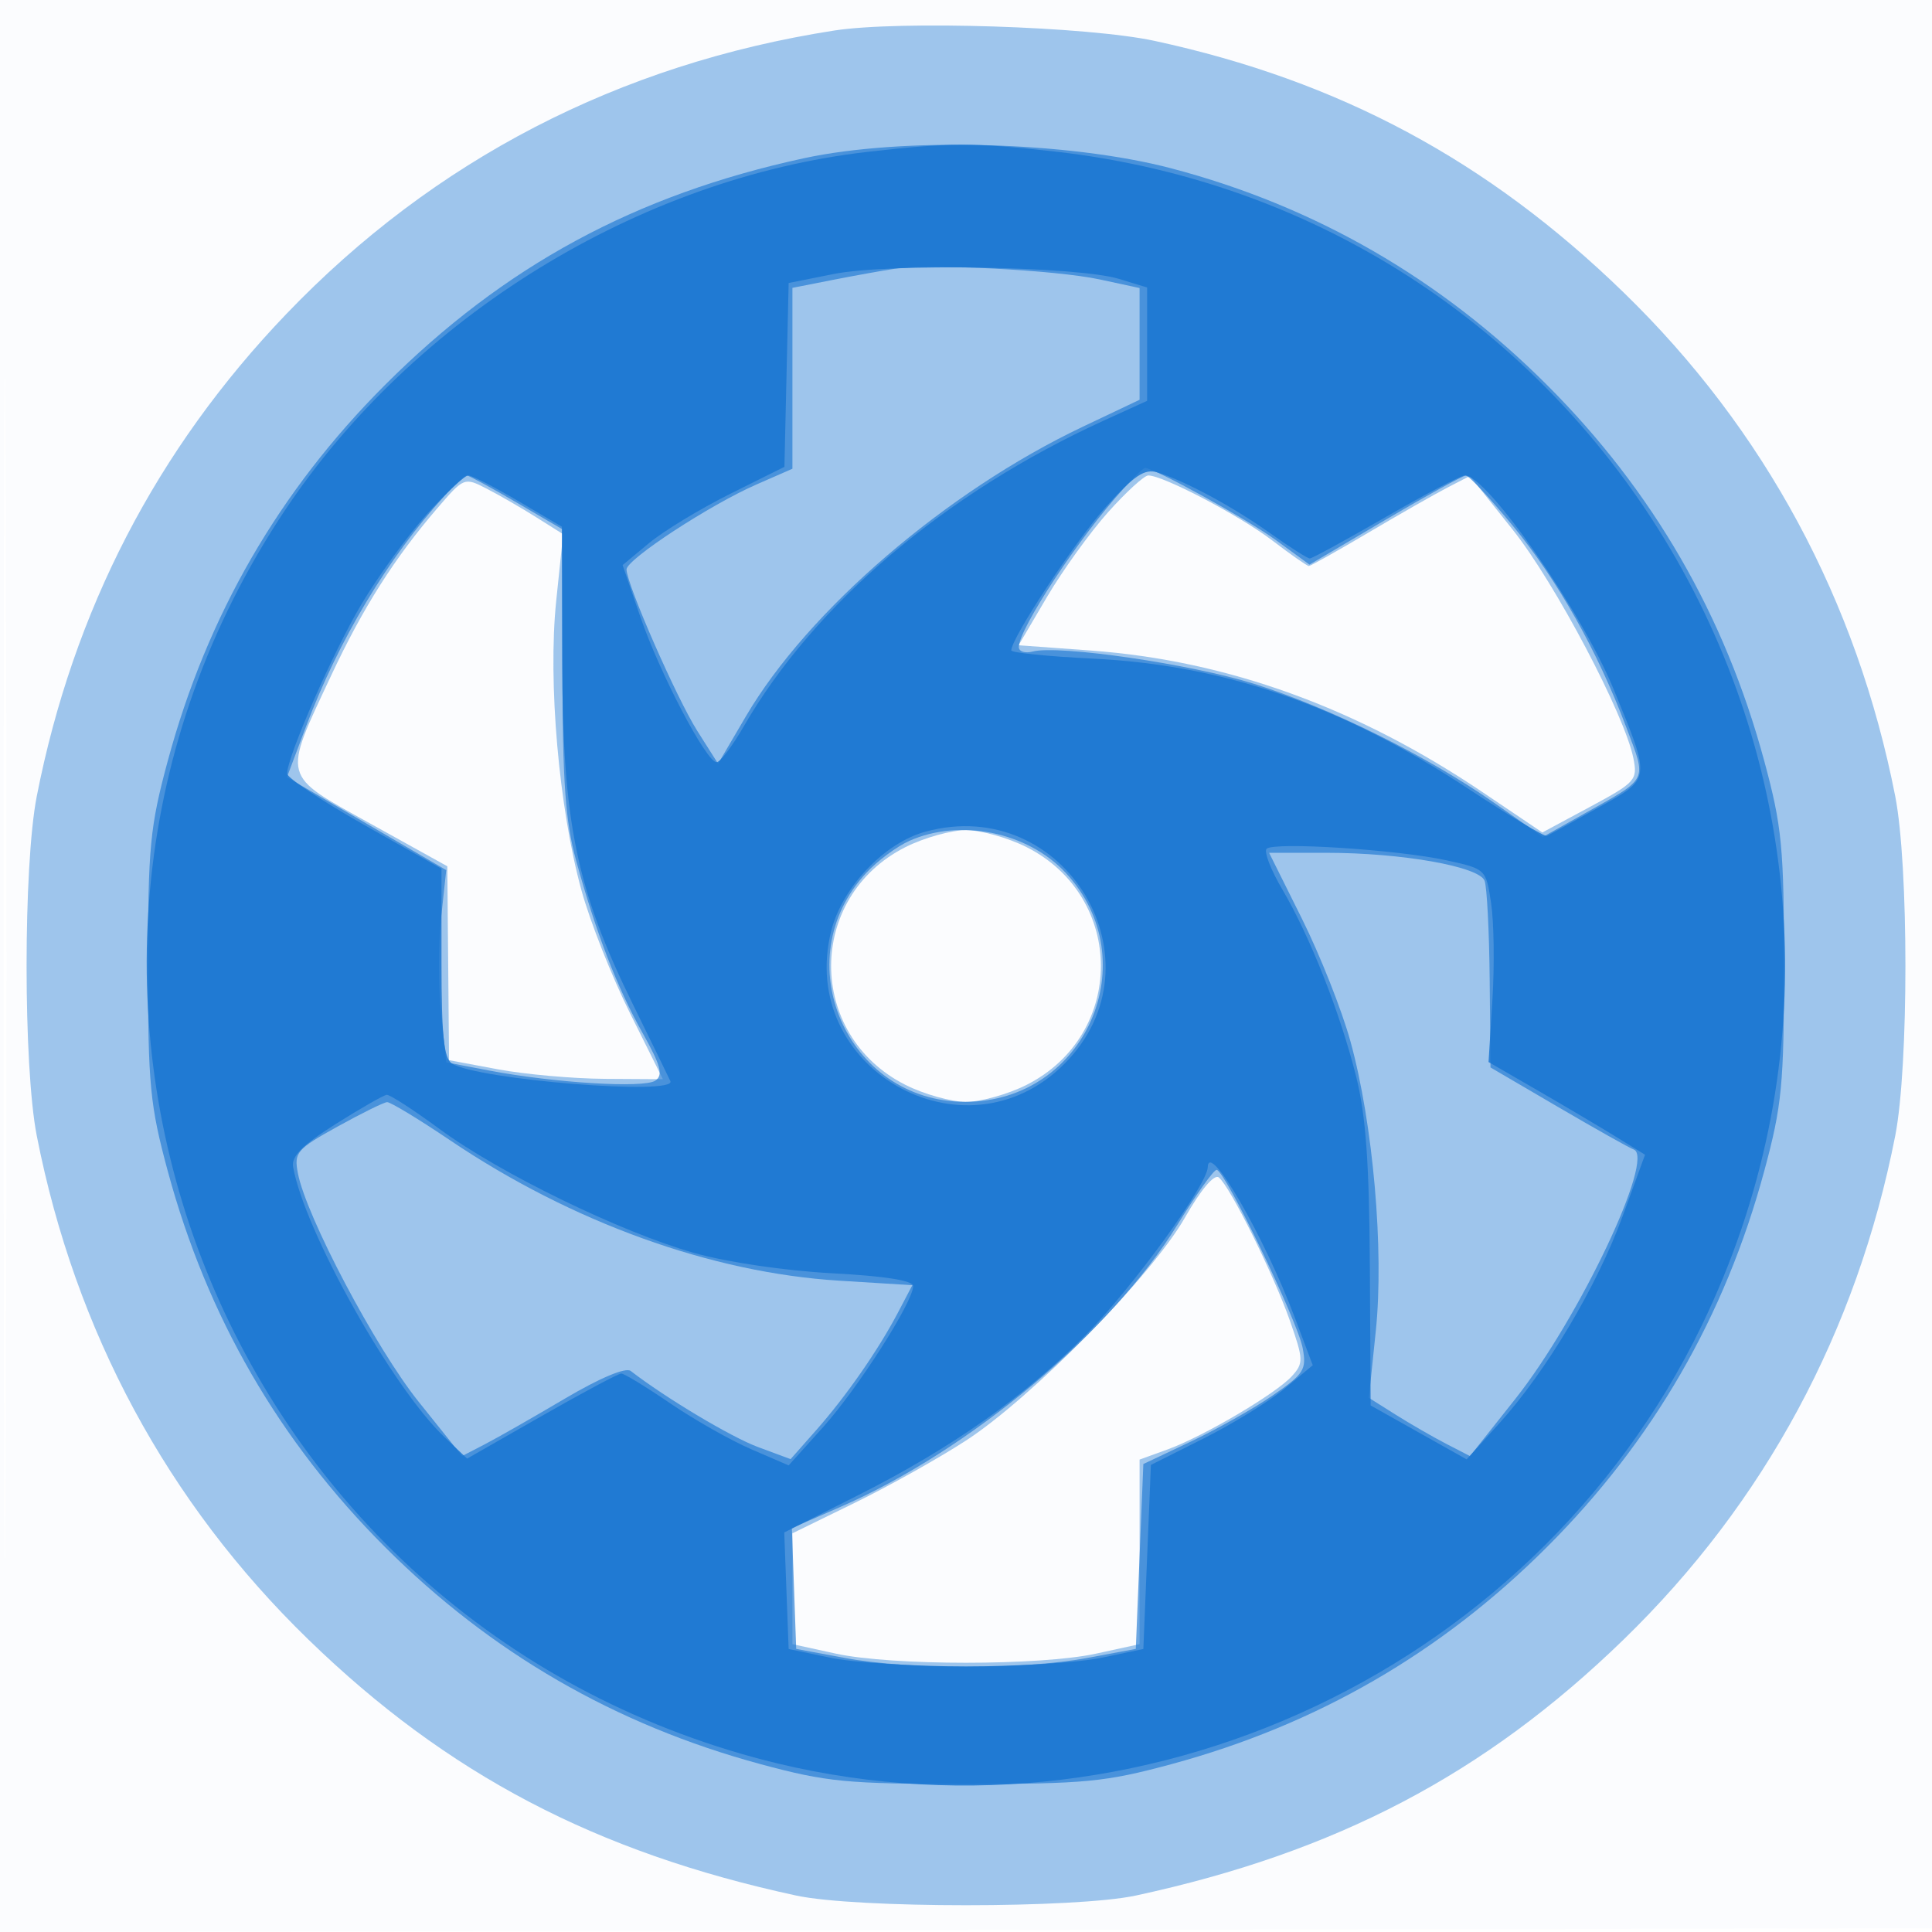
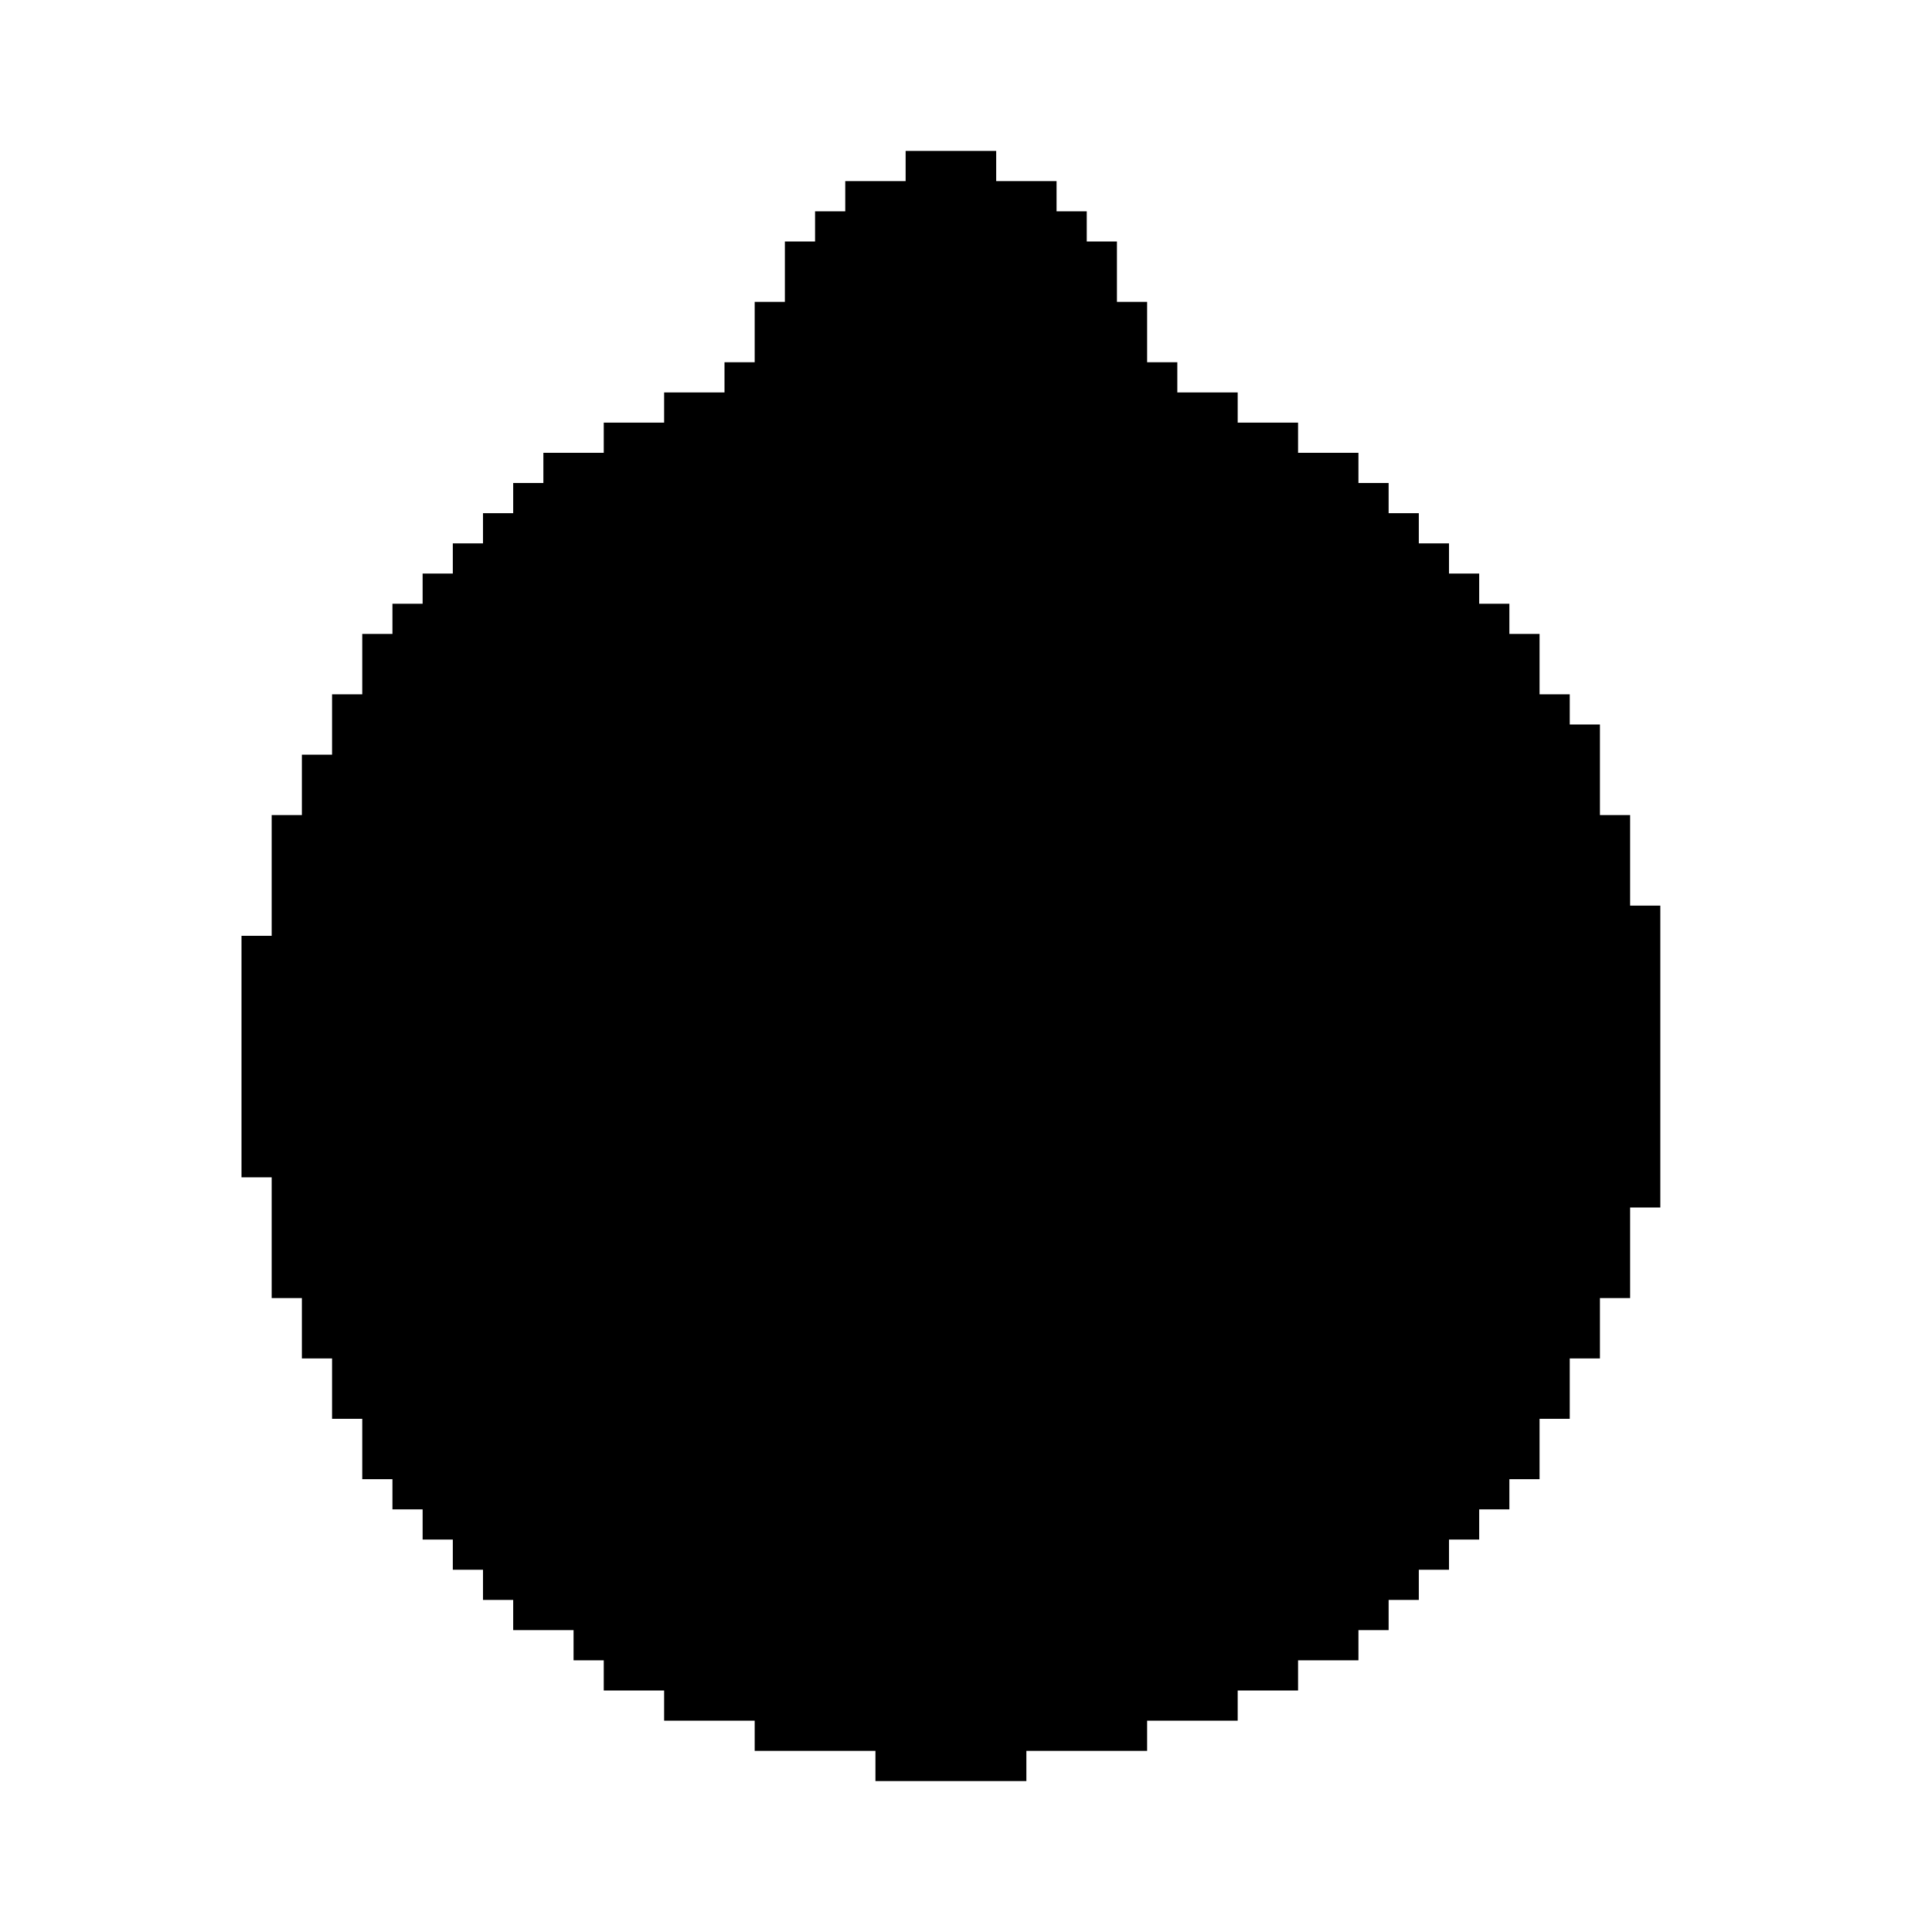
- <svg xmlns="http://www.w3.org/2000/svg" width="256" height="256">
-   <path fill-opacity=".016" d="M0 128.004v128.004l128.25-.254 128.25-.254.254-127.75L257.008 0H0v128.004m.485.496c0 70.4.119 99.053.265 63.672.146-35.38.146-92.98 0-128C.604 29.153.485 58.1.485 128.5" fill="#1976D2" fill-rule="evenodd" />
-   <path fill-opacity=".414" d="M110.5 4.051C82.037 8.492 57.508 21.188 37.936 41.608 20.753 59.537 9.701 80.895 4.873 105.5c-1.801 9.181-1.801 35.819 0 45 5.086 25.923 17.318 48.612 35.98 66.739 18.375 17.848 38.091 28.197 64.647 33.931 7.912 1.708 37.088 1.708 45 0 26.556-5.734 46.272-16.083 64.647-33.931 18.662-18.127 30.894-40.816 35.98-66.739 1.801-9.181 1.801-35.819 0-45-5.086-25.923-17.318-48.612-35.98-66.739-18.016-17.5-37.679-28.049-62.147-33.342-8.851-1.915-33.839-2.719-42.5-1.368M57.937 67.355c-5.675 6.602-9.848 13.179-14.046 22.136-6.475 13.818-6.675 13.065 5.205 19.652l10.177 5.643.114 12.846.113 12.847 6.5 1.214c3.575.667 9.951 1.235 14.169 1.26l7.669.047-4.359-8.75c-2.397-4.812-5.289-12.125-6.425-16.25-2.998-10.886-4.465-27.659-3.355-38.358l.919-8.858-3.559-2.242c-1.957-1.233-4.909-2.936-6.559-3.786-2.978-1.534-3.026-1.515-6.563 2.599m88.906.496c-2.389 2.669-6.038 7.731-8.111 11.25l-3.767 6.399 9.58.7c18.028 1.316 35.321 7.575 51.975 18.814l7.848 5.295 6.334-3.404c6.009-3.23 6.304-3.56 5.738-6.405-1.147-5.77-10.374-23.254-15.998-30.312l-5.672-7.12-3.002 1.552c-1.651.854-6.361 3.538-10.467 5.966-4.107 2.428-7.65 4.414-7.875 4.414-.225 0-2.416-1.532-4.869-3.404-4.319-3.297-14.43-8.596-16.402-8.596-.533 0-2.924 2.183-5.312 4.851M119.97 112.25c-13.123 6.629-13.123 24.871 0 31.5 2.45 1.238 6.063 2.25 8.03 2.25 1.967 0 5.58-1.012 8.03-2.25 13.123-6.629 13.123-24.871 0-31.5-2.45-1.237-6.063-2.25-8.03-2.25-1.967 0-5.58 1.013-8.03 2.25M157 161.354c-4.352 7.642-20.272 23.85-29 29.524-3.575 2.325-10.213 6.041-14.75 8.26l-8.25 4.033V217.858l5.75 1.254c7.405 1.615 27.095 1.615 34.5 0l5.75-1.254v-24.456l3.648-1.32c4.794-1.733 14.437-7.412 16.54-9.741 1.553-1.719 1.535-2.204-.269-7.341-2.19-6.233-7.905-17.753-9.416-18.979-.608-.493-2.383 1.609-4.503 5.333" fill="#1976D2" fill-rule="evenodd" />
-   <path fill-opacity=".633" d="M106.5 20.973c-22.292 4.83-39.705 14.257-55.488 30.039-14.029 14.03-23.57 30.536-28.774 49.782-2.363 8.739-2.625 11.45-2.625 27.206s.262 18.467 2.625 27.206c5.204 19.246 14.745 35.752 28.774 49.782 14.03 14.029 30.536 23.57 49.782 28.774 8.739 2.363 11.45 2.625 27.206 2.625s18.467-.262 27.206-2.625c19.246-5.204 35.752-14.745 49.782-28.774 14.029-14.03 23.57-30.536 28.774-49.782 2.363-8.739 2.625-11.45 2.625-27.206s-.262-18.467-2.625-27.206c-5.204-19.246-14.745-35.752-28.774-49.782-14.091-14.09-30.744-23.693-49.782-28.705-13.549-3.567-35.609-4.171-48.706-1.334m12 14.646c-1.65.25-5.362.92-8.25 1.489L105 38.142v23.97l-4.75 2.077c-6.192 2.707-17.255 9.944-17.232 11.273.035 1.995 6.648 17.075 9.379 21.388l2.754 4.349 3.674-6.267c8.243-14.057 26.562-29.805 44.666-38.396L151 52.973V38.166l-5.25-1.133c-5.812-1.255-22.567-2.124-27.25-1.414m30.364 29.131C143.041 71.129 135 83.305 135 85.744c0 .588.826.853 1.835.589 3.458-.904 21.048 1.663 29.357 4.284 10.03 3.165 22.999 9.592 31.774 15.747l6.466 4.535 5.534-3.108c8.572-4.815 8.255-4.157 5.513-11.444-3.799-10.092-9.099-19.497-15.061-26.725-3.004-3.642-5.79-6.614-6.19-6.605-.4.009-5.225 2.667-10.721 5.907l-9.993 5.89-4.507-3.286C165.275 68.808 152.92 62 151.716 62c-.188 0-1.472 1.237-2.852 2.75m-90 1C51.41 73.915 44.842 84.856 40.56 96.241l-2.536 6.741 10.552 6.155 10.552 6.156-.681 6.353c-.374 3.495-.372 9.226.004 12.737l.683 6.383 5.683 1.085c8.602 1.642 20.516 2.366 22.019 1.338 1.068-.73.728-1.998-1.686-6.301-3.395-6.053-6.18-13.281-8.819-22.888-1.413-5.145-1.79-10.397-1.808-25.188L74.5 70.123l-6.088-3.561C65.063 64.603 62.11 63 61.849 63c-.261 0-1.605 1.237-2.985 2.75m61.636 45.667c-1.65.737-4.209 2.632-5.686 4.211-10.782 11.526-2.66 30.372 13.089 30.372 15.938 0 24.142-18.76 13.283-30.373-5.038-5.388-13.972-7.206-20.686-4.21m52.021 10.333c2.397 4.813 5.289 12.125 6.425 16.25 2.998 10.886 4.465 27.659 3.355 38.358l-.919 8.858 3.559 2.242c1.957 1.233 4.972 2.97 6.7 3.861l3.141 1.62 5.984-7.548c8.468-10.679 18.616-32.069 15.696-33.084-.529-.184-5.012-2.704-9.962-5.6l-9-5.265-.109-11.634c-.061-6.398-.364-12.295-.675-13.105-.725-1.891-10.983-3.703-20.967-3.703h-7.587l4.359 8.75M44.704 149.289c-5.391 2.986-5.757 3.417-5.238 6.149 1.091 5.733 10.297 23.167 15.988 30.278l5.776 7.216 3.002-1.552c1.651-.854 6.432-3.58 10.625-6.059 4.62-2.731 8.054-4.175 8.714-3.664 4.628 3.577 13.301 8.762 16.873 10.086l4.316 1.6 3.37-3.816c3.99-4.517 8.242-10.633 10.867-15.629l1.893-3.603-9.695-.598c-16.92-1.046-35.444-7.731-51.57-18.613-4.144-2.796-7.893-5.066-8.33-5.045-.437.022-3.403 1.484-6.591 3.25m111.329 12.97c-8.786 14.244-27.564 29.962-44.73 37.44l-6.376 2.778.286 8.006.287 8.007 6.5 1.208c8.333 1.549 23.668 1.549 32 0l6.5-1.209.5-12.249.5-12.249 6.276-2.966c3.452-1.63 8.335-4.381 10.851-6.113 4.167-2.866 4.523-3.428 3.986-6.28-.682-3.621-10.343-23.636-11.403-23.623-.39.004-2.72 3.267-5.177 7.25" fill="#1976D2" fill-rule="evenodd" />
-   <path fill-opacity=".833" d="M115 20.118C84.682 23.586 54.789 41.994 37.68 67.73-3.021 128.953 27.51 211.9 98.296 232.413c50.062 14.507 104.459-9.792 127.215-56.827C258.3 107.81 214.472 28.41 139.666 20.069c-10.711-1.194-13.857-1.188-24.666.049m-4.5 16.181l-6 1.201-.28 12.178-.28 12.179-7.22 3.599c-3.971 1.98-8.795 4.91-10.72 6.51l-3.5 2.91 2.334 6.812C87.393 89.16 93.598 101 94.954 101c.471 0 2.089-2.137 3.596-4.75 9.336-16.183 26.726-30.955 47.7-40.518l5.75-2.621V38.094l-3.75-1.144c-5.437-1.658-30.556-2.091-37.75-.651m36.061 30.844C142.51 71.649 134 84.546 134 86.18c0 .31 4.838.799 10.75 1.087 17.603.858 33.113 6.239 49.915 17.316 5.371 3.542 10.015 6.322 10.319 6.178.304-.143 3.341-1.819 6.75-3.723 7.107-3.97 7.052-3.561 2.109-15.64C209.616 81.068 197.061 63 194.11 63c-.524 0-5.238 2.475-10.478 5.5-5.239 3.025-9.774 5.5-10.077 5.5-.303 0-2.689-1.521-5.303-3.38-4.927-3.505-11.193-6.882-14.883-8.021-1.702-.526-3.071.388-6.808 4.544m-90.026 1.029c-2.558 2.845-6.464 8.226-8.681 11.958-3.706 6.237-9.746 20.006-9.814 22.37-.016.55 4.581 3.611 10.216 6.803l10.244 5.802v12.483c0 9.611.322 12.681 1.398 13.348 3.467 2.146 29.807 4.253 28.929 2.314-.187-.412-2.439-5.025-5.004-10.25-7.445-15.161-9.276-24.064-9.326-45.352l-.043-17.851-5.771-3.399C65.508 64.529 62.522 63 62.048 63c-.474 0-2.955 2.328-5.513 5.172m66.085 42.031c-5.429 1.479-11.024 7.375-12.478 13.148C105.571 141.503 127.79 154.21 141 141c13.493-13.493.151-35.847-18.38-30.797m45.208 2.27c-.369.387.572 2.813 2.091 5.39 3.672 6.227 7.668 16.356 9.778 24.784 1.284 5.128 1.741 11.474 1.817 25.216l.102 18.364 6.362 3.573 6.361 3.573 4.296-4.745c6.263-6.918 12.985-18.203 16.375-27.493l2.965-8.125-3.737-2.311c-2.056-1.271-6.722-4.035-10.369-6.143l-6.63-3.832.513-8.233c.283-4.528.206-10.283-.17-12.79-.68-4.54-.702-4.561-5.882-5.699-6.478-1.422-22.966-2.478-23.872-1.529M44.5 148.928c-4.405 2.781-5.911 4.291-5.665 5.68 1.497 8.459 13.101 29.194 20.024 35.778l3.035 2.886 9.868-5.636c5.427-3.1 10.181-5.636 10.564-5.636.383 0 3.299 1.776 6.479 3.947 3.181 2.171 8.013 4.91 10.739 6.086l4.956 2.139 4.54-5.042c4.589-5.096 11.96-16.631 11.96-18.716 0-.736-3.755-1.33-10.75-1.701-6.206-.33-13.92-1.465-18.25-2.686-9.699-2.736-25.808-10.574-33.753-16.423-3.439-2.532-6.589-4.572-7-4.534-.411.039-3.447 1.775-6.747 3.858m115.533 5.738c-.066 2.336-10.026 16.03-16.166 22.227-8.065 8.141-17.827 15.013-30.159 21.23l-9.791 4.937.291 7.72.292 7.72 5.5 1.154c3.025.634 11.125 1.153 18 1.153s14.975-.519 18-1.153l5.5-1.154.5-12.195.5-12.195 7-3.515c3.85-1.934 8.675-4.906 10.723-6.605l3.722-3.09-2.347-6.236c-4.096-10.882-11.461-23.619-11.565-19.998" fill="#1976D2" fill-rule="evenodd" />
+ <svg xmlns="http://www.w3.org/2000/svg" viewBox="0 0 64 64">
+   <path d="M30 5h3v1H30zM28 6h7v1H28zM27 7h9v1H27zM26 8h11v1H26zM26 9h11v1H26zM25 10h13v1H25zM25 11h13v1H25zM24 12h15v1H24zM22 13h19v1H22zM20 14h23v1H20zM18 15h27v1H18zM17 16h29v1H17zM16 17h31v1H16zM15 18h33v1H15zM14 19h35v1H14zM13 20h37v1H13zM12 21h39v1H12zM12 22h39v1H12zM11 23h41v1H11zM11 24h42v1H11zM10 25h43v1H10zM10 26h43v1H10zM9 27h45v1H9zM9 28h45v1H9zM9 29h45v1H9zM9 30h46v1H9zM8 31h47v1H8zM8 32h47v1H8zM8 33h47v1H8zM8 34h47v1H8zM8 35h47v1H8zM8 36h47v1H8zM8 37h47v1H8zM8 38h47v1H8zM9 39h46v1H9zM9 40h45v1H9zM9 41h45v1H9zM9 42h45v1H9zM10 43h43v1H10zM10 44h43v1H10zM11 45h41v1H11zM11 46h41v1H11zM12 47h39v1H12zM12 48h39v1H12zM13 49h37v1H13zM14 50h35v1H14zM15 51h33v1H15zM16 52h31v1H16zM17 53h29v1H17zM19 54h26v1H19zM20 55h23v1H20zM22 56h19v1H22zM25 57h13v1H25zM29 58h5v1H29z" />
</svg>
